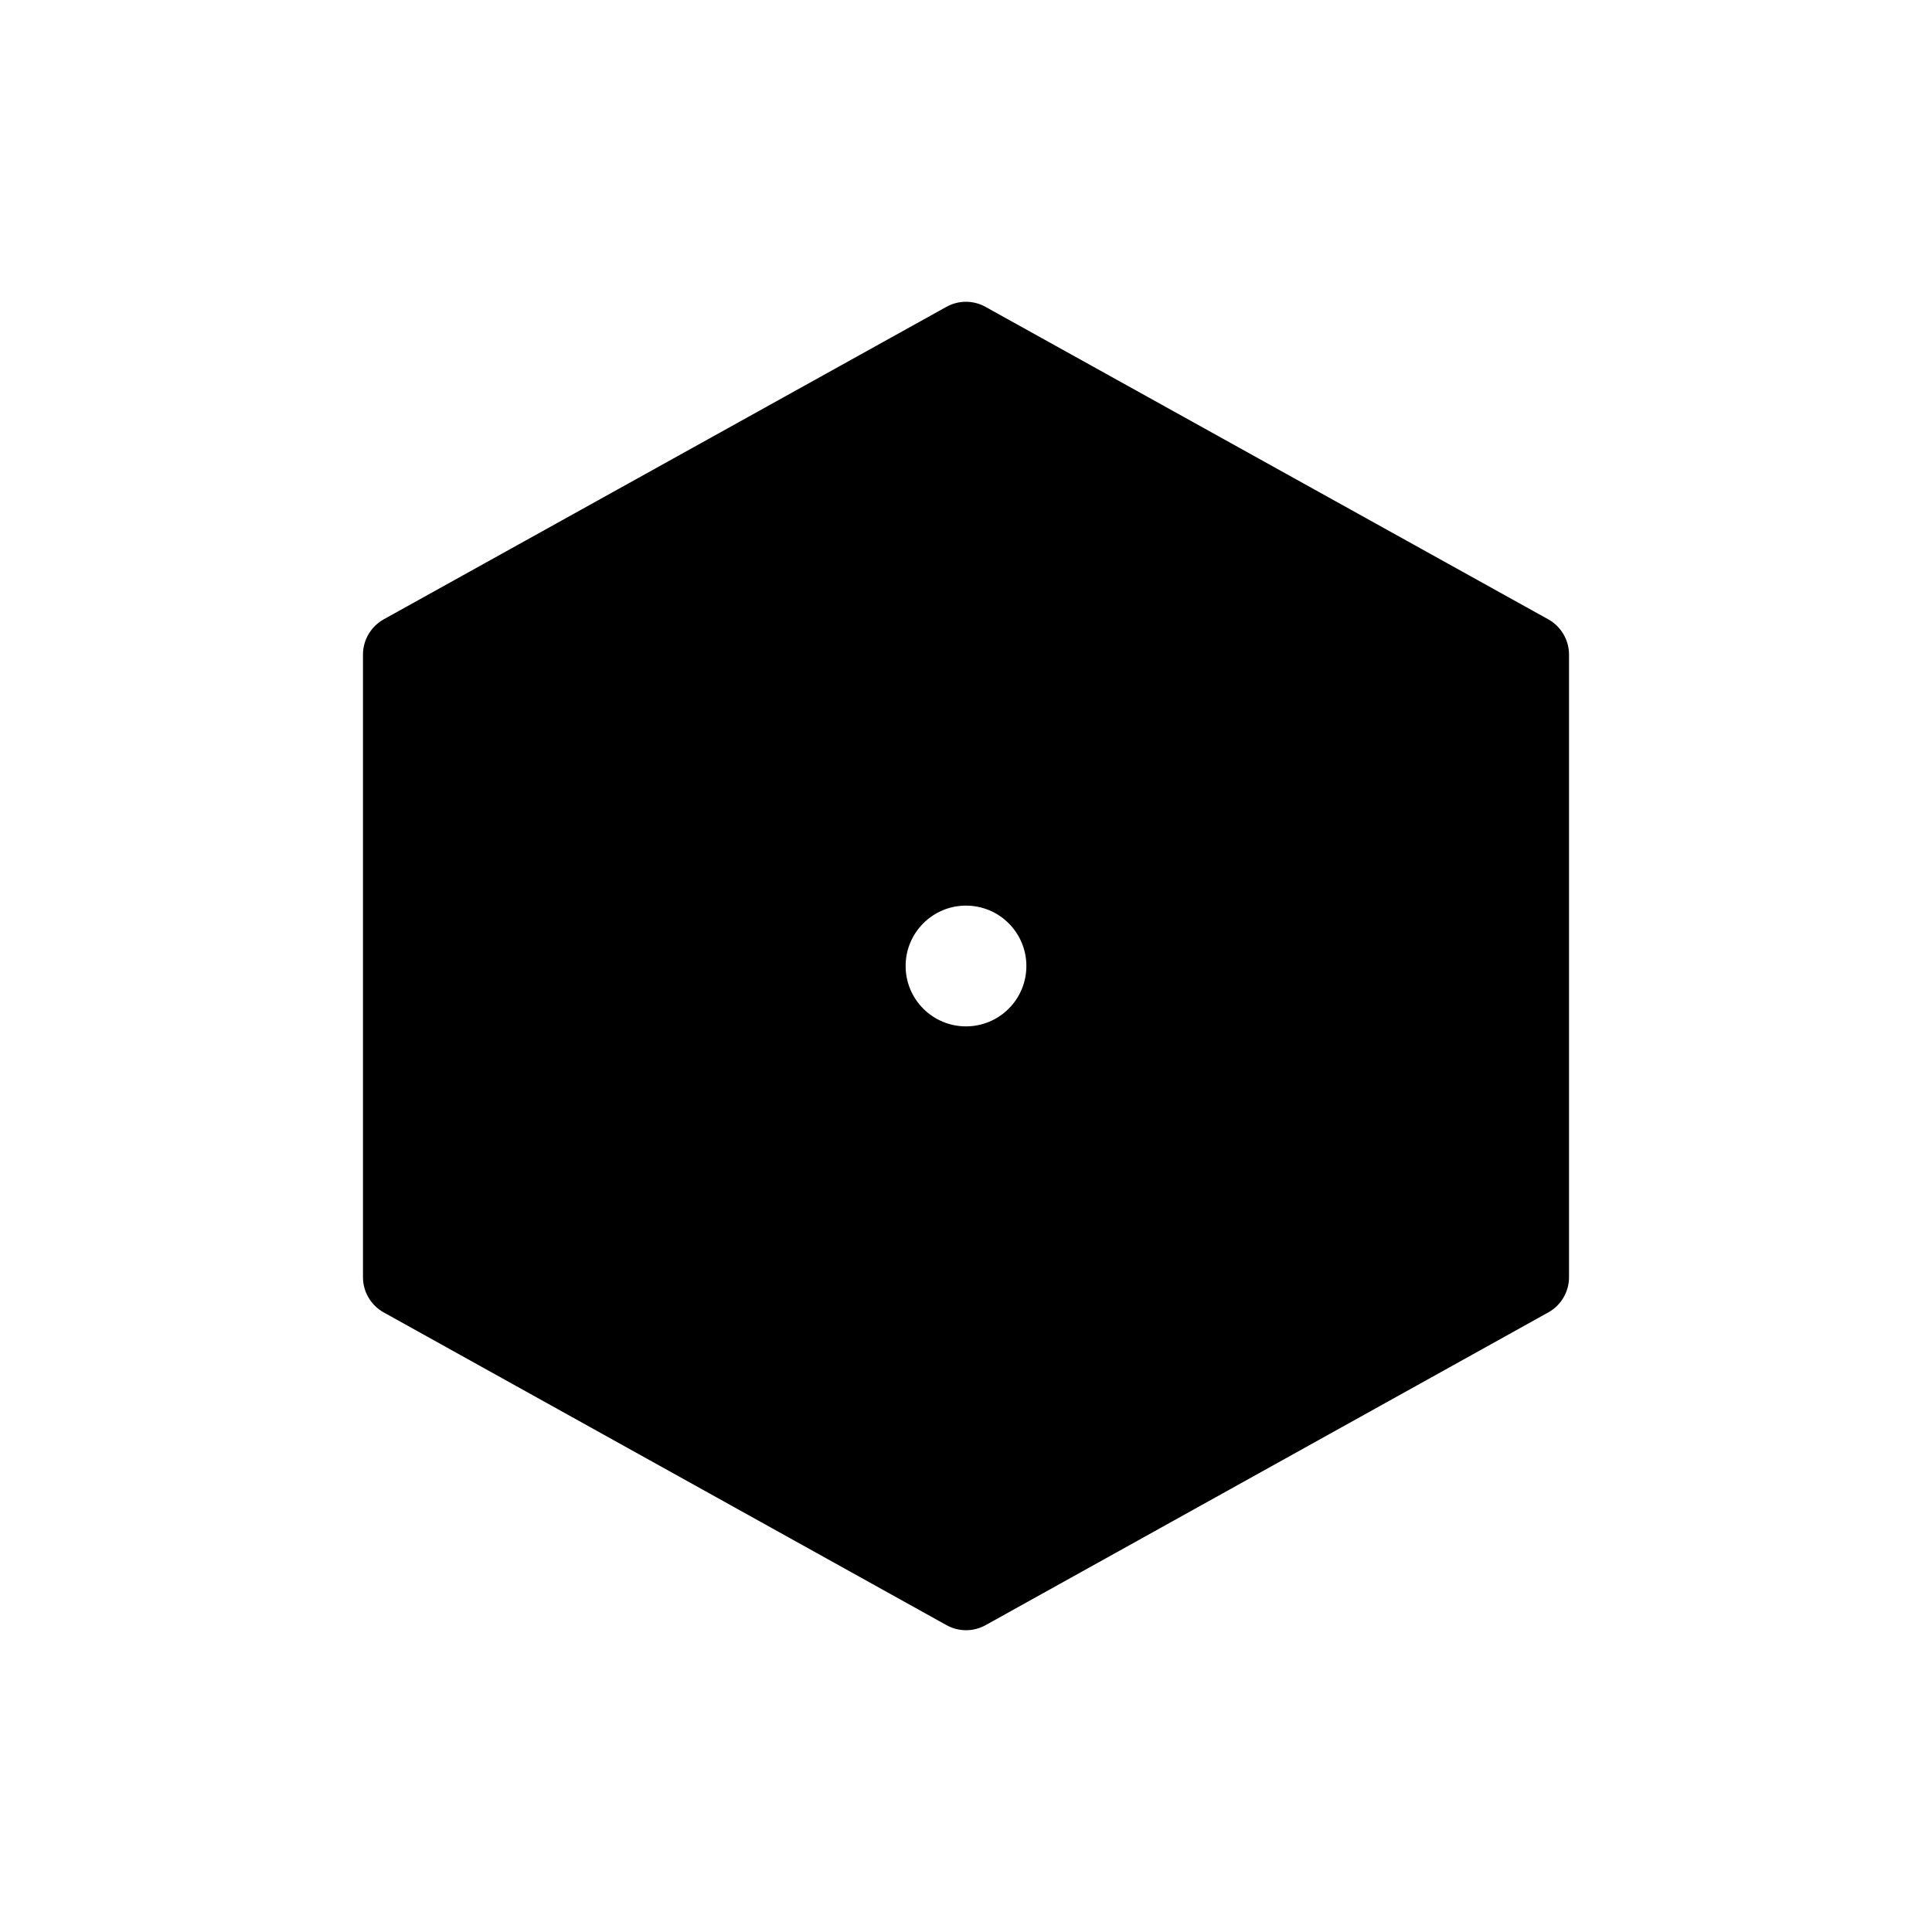
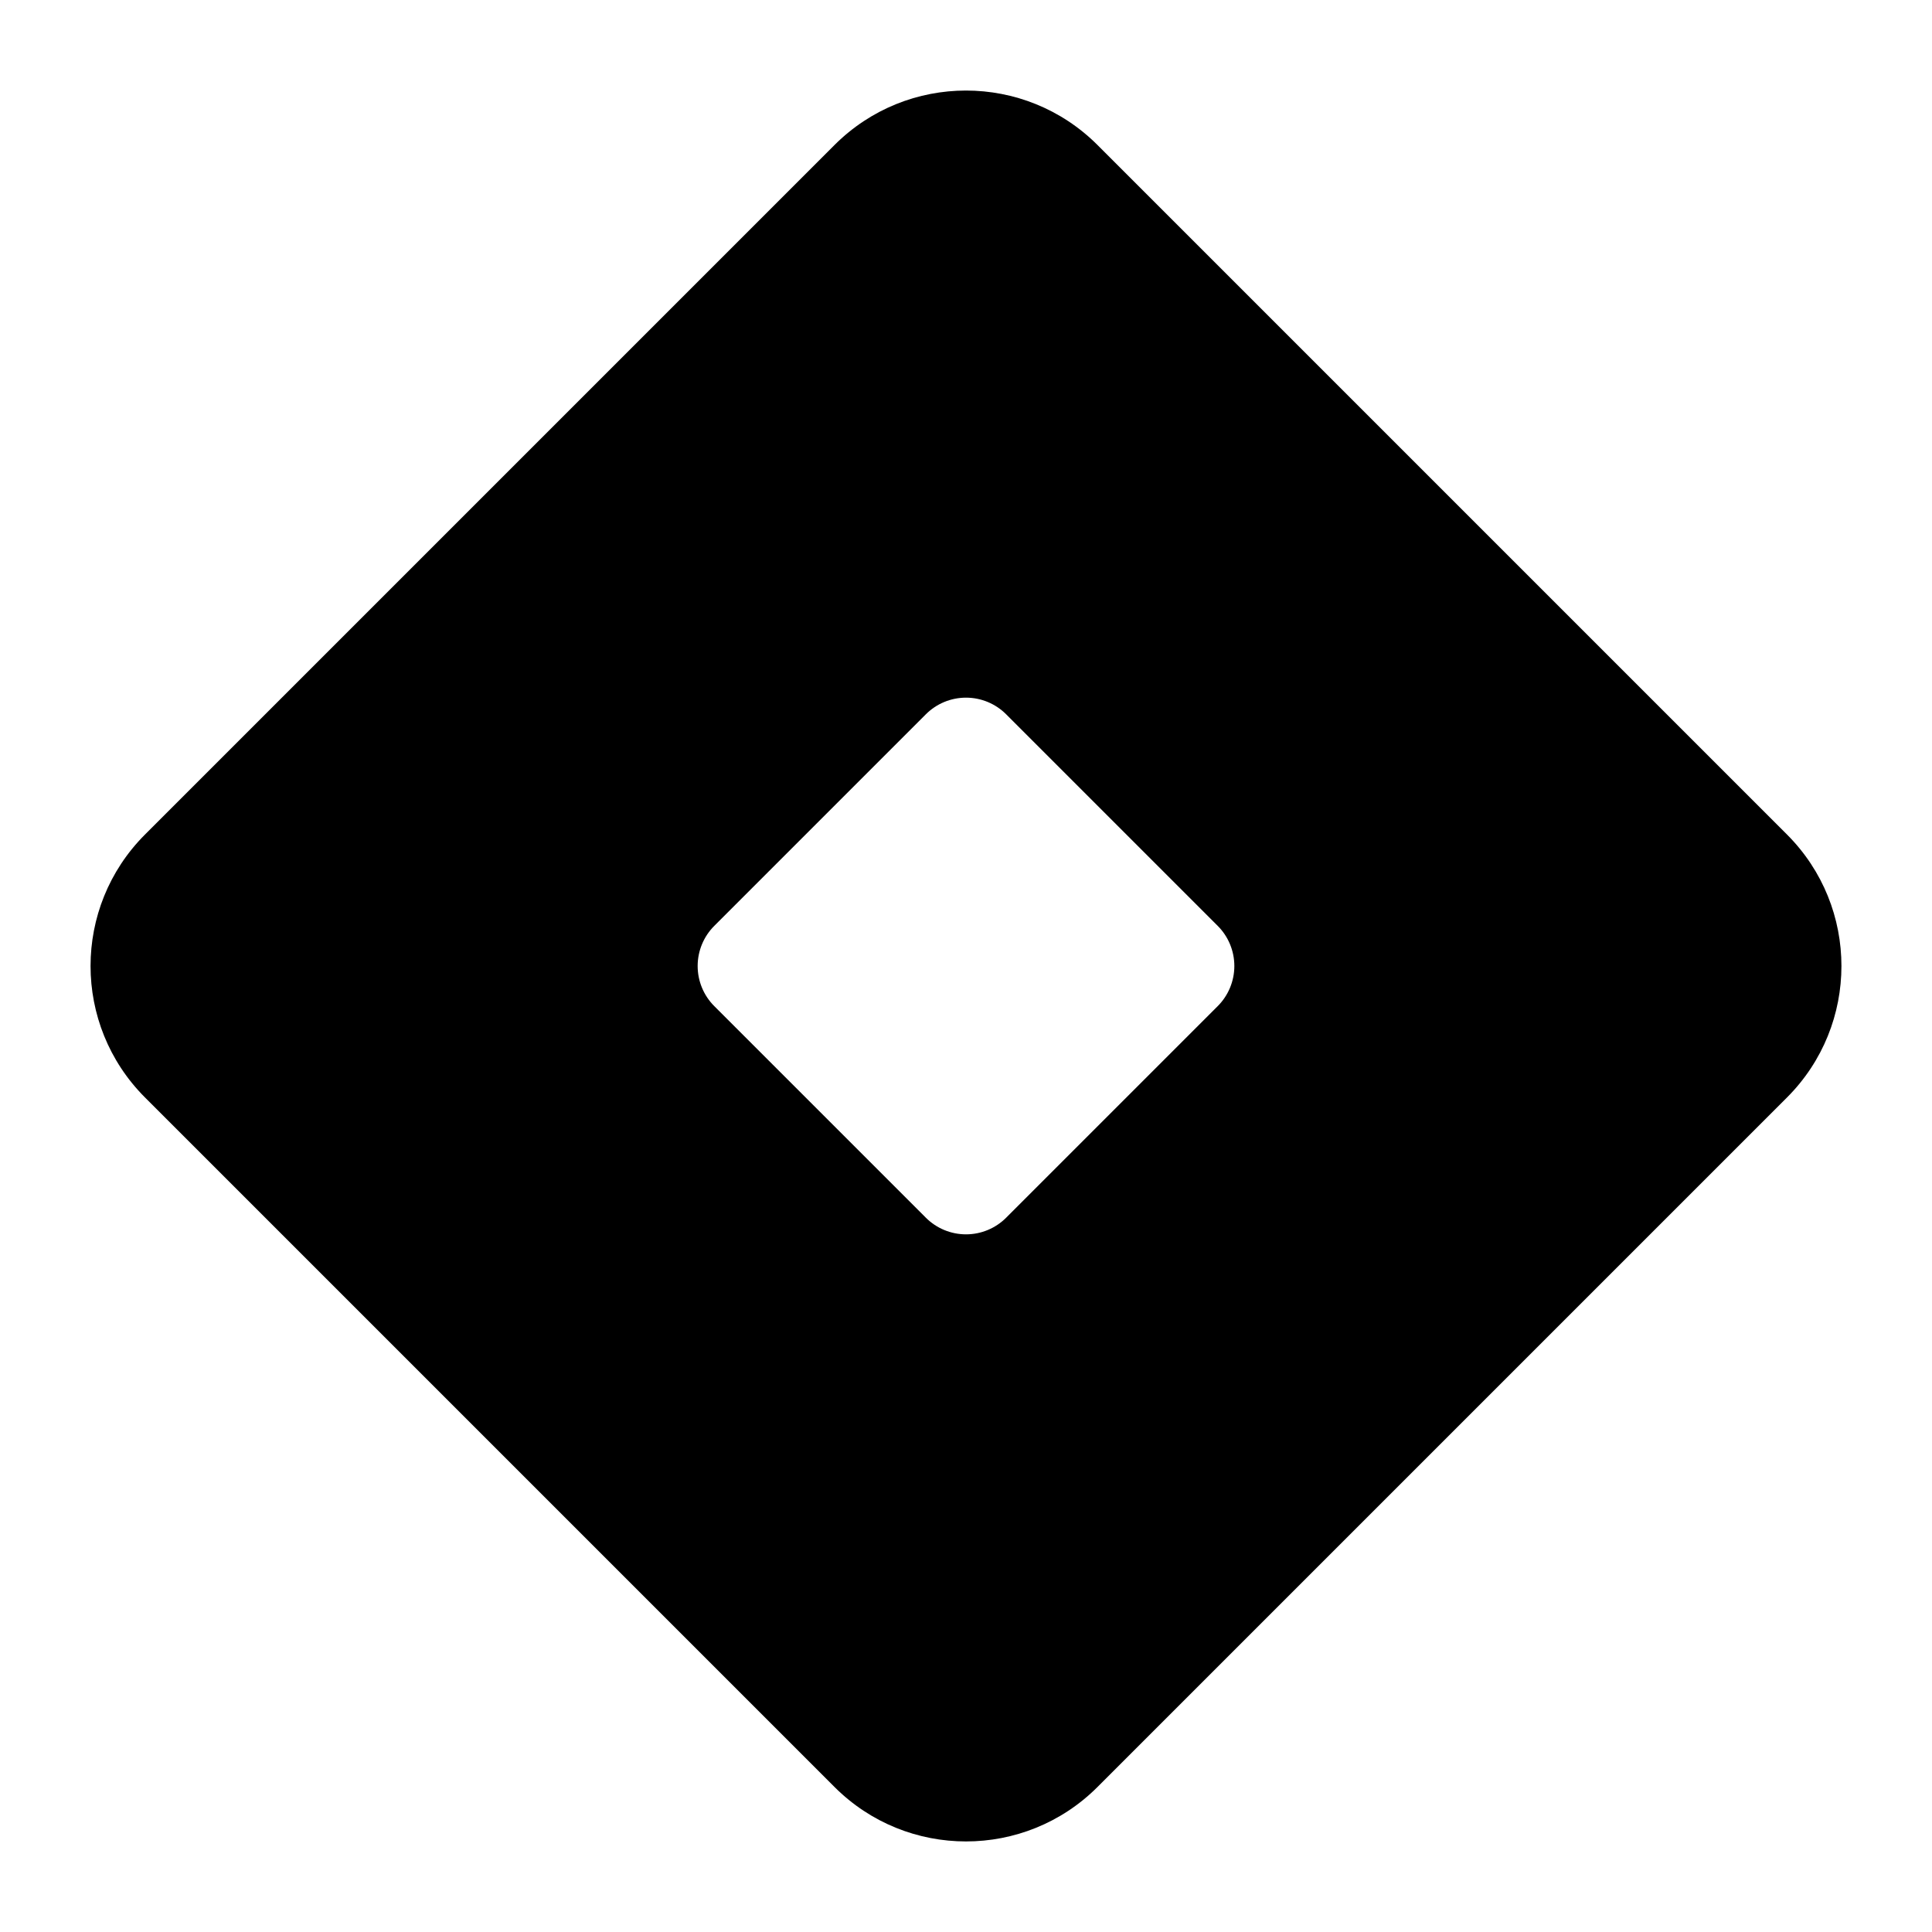
<svg xmlns="http://www.w3.org/2000/svg" viewBox="0 0 16 16" stroke-linecap="round" stroke-linejoin="round">
-   <path d="M12.994 5.422v5.157a.334.334 0 0 1-.172.29l-4.66 2.59a.333.333 0 0 1-.323 0l-4.661-2.59a.334.334 0 0 1-.172-.29V5.421c0-.121.066-.233.172-.292l4.66-2.588a.333.333 0 0 1 .323 0l4.661 2.588a.335.335 0 0 1 .172.293ZM8 8.5a.5.5 0 1 0 0-1 .5.5 0 0 0 0 1Z" />
+   <path d="M6.912 1.2a1.54 1.54 0 0 1 2.176 0L14.8 6.912c.6.601.6 1.575 0 2.176L9.088 14.8c-.601.6-1.575.6-2.176 0L1.2 9.088a1.54 1.54 0 0 1 0-2.176L6.912 1.2Zm.755 4.716L5.916 7.667a.47.47 0 0 0 0 .666l1.751 1.751a.47.47 0 0 0 .666 0l1.751-1.751a.47.47 0 0 0 0-.666L8.333 5.916a.47.47 0 0 0-.666 0Z" />
</svg>
